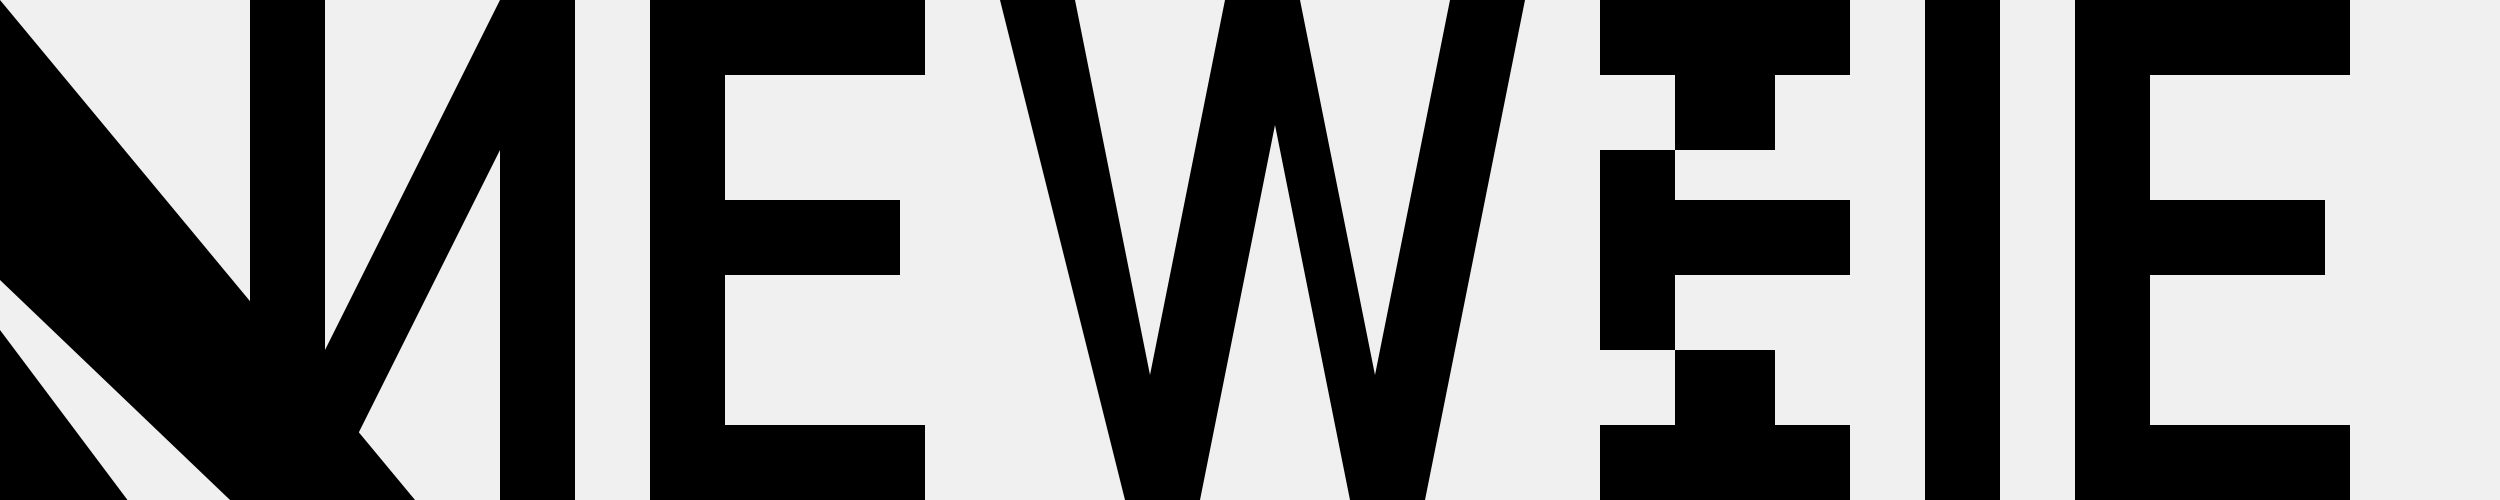
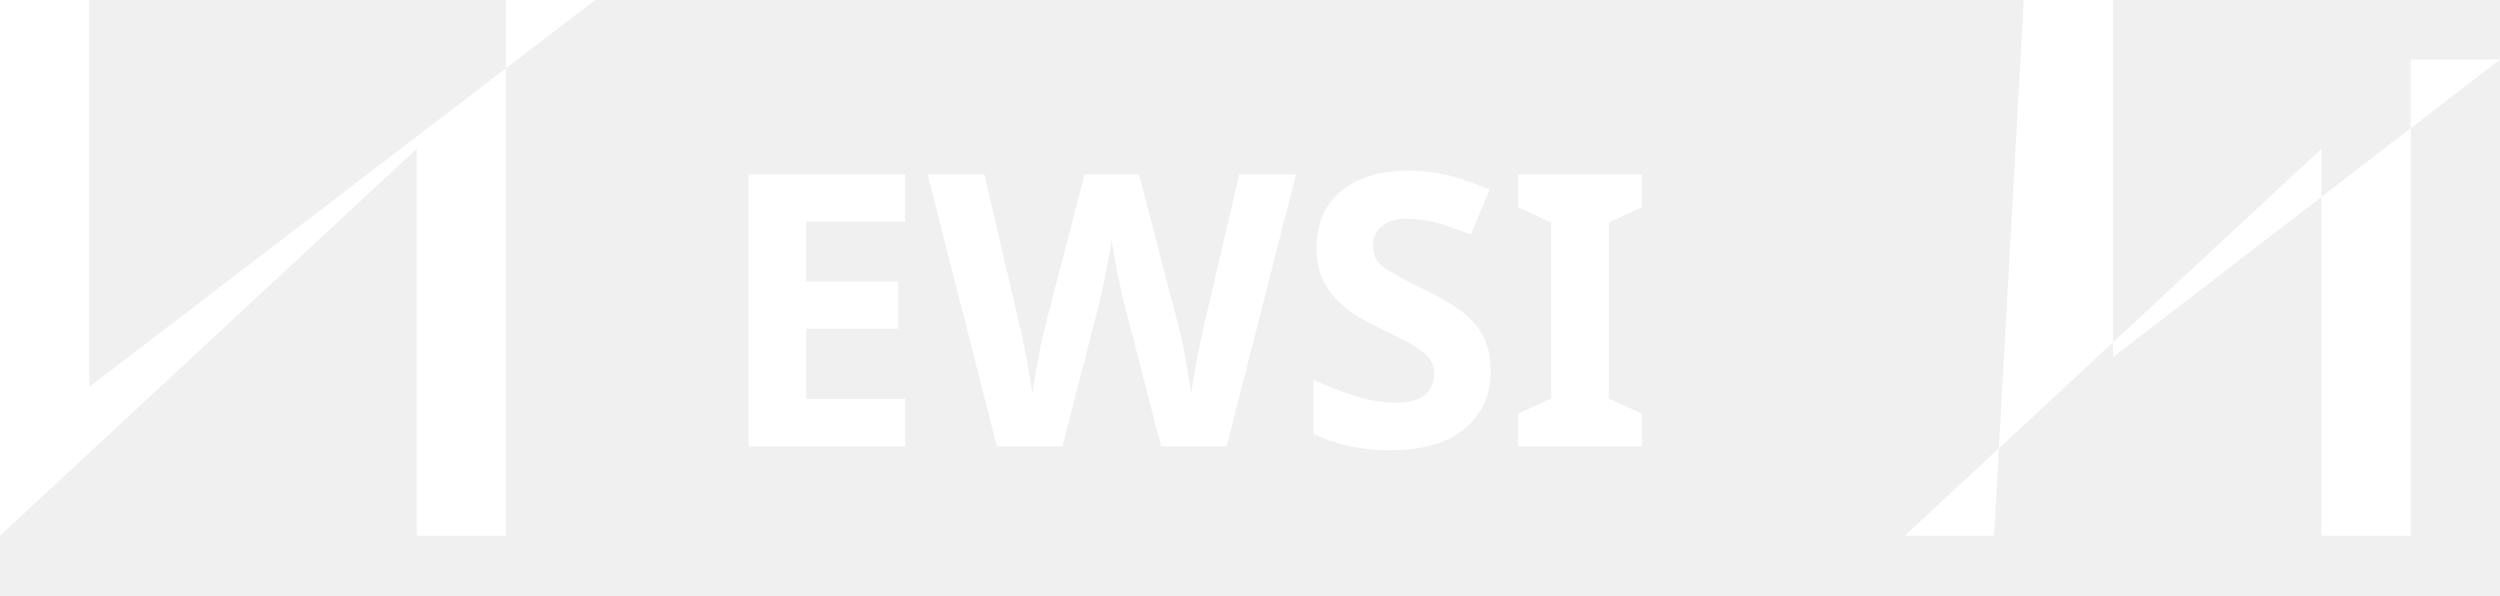
- <svg xmlns="http://www.w3.org/2000/svg" viewBox="0 0 400 80" fill="none">
-   <path d="M20.4 80L0 52.8V80H20.4Z" fill="currentColor" />
-   <path d="M0 0V44.8L36.8 80H66.4L0 0Z" fill="currentColor" />
-   <path d="M40 0H52V56L80 0H92V80H80V24L52 80H40V0Z" fill="currentColor" />
-   <path d="M104 0H148V12H116V32H144V44H116V68H148V80H104V0Z" fill="currentColor" />
-   <path d="M160 0H172L184 60L196 0H208L220 60L232 0H244L228 80H216L204 20L192 80H180L160 0Z" fill="currentColor" />
-   <path d="M256 0H296V12H268V32H296V44H268V68H296V80H256C256 72 256 68 256 68H284V56H256V24H284V12H256V0Z" fill="currentColor" />
-   <path d="M308 0H320V80H308V0Z" fill="currentColor" />
-   <path d="M332 0H376V12H344V32H372V44H344V68H376V80H332V0Z" fill="currentColor" />
+ <svg xmlns="http://www.w3.org/2000/svg" viewBox="0 0 420 100" width="420" height="100">
+   <path d="M0,90 L0,0 L15,0 L15,65 L100,0 L85,0 L85,90 L70,90 L70,25 L0,90 Z" fill="#fff" />
+   <text x="120" y="75" font-family="Impact, Arial Black, sans-serif" font-size="64" font-weight="bold" fill="#fff">EWSI</text>
+   <path d="M340,0 L355,0 L355,60 L420,10 L405,10 L405,90 L390,90 L390,25 L320,90 L335,90 Z" fill="#fff" />
</svg>
